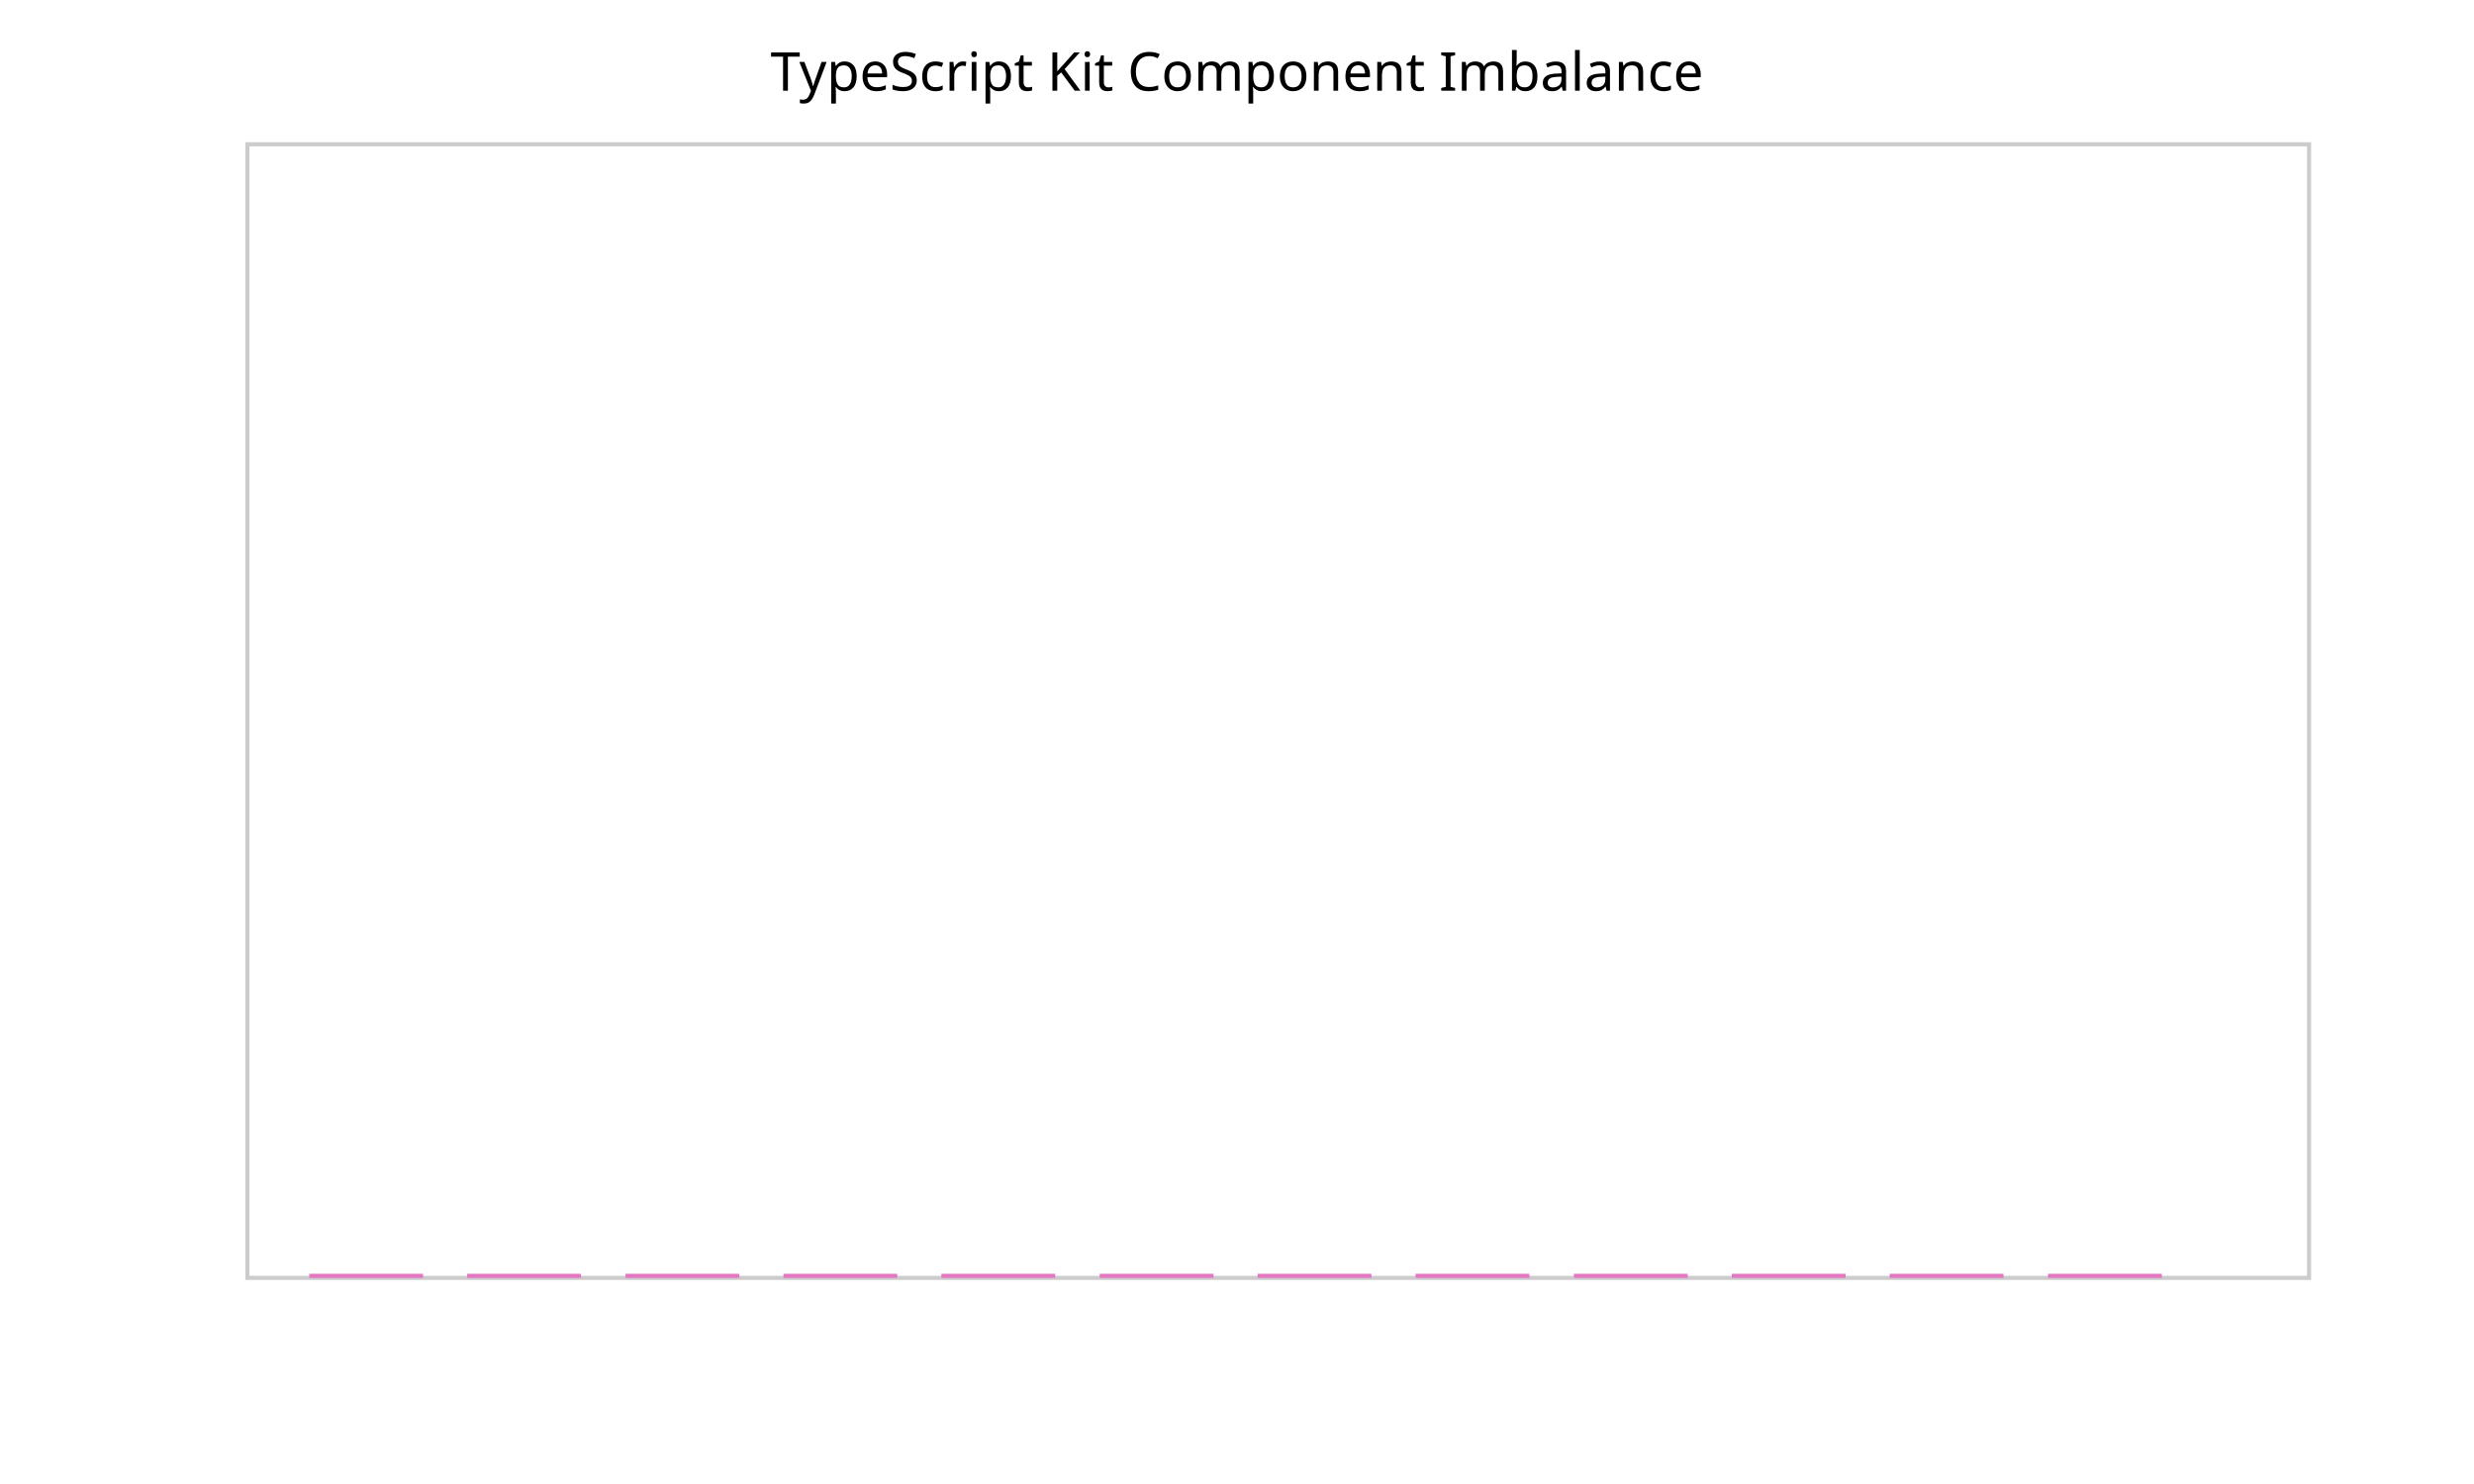
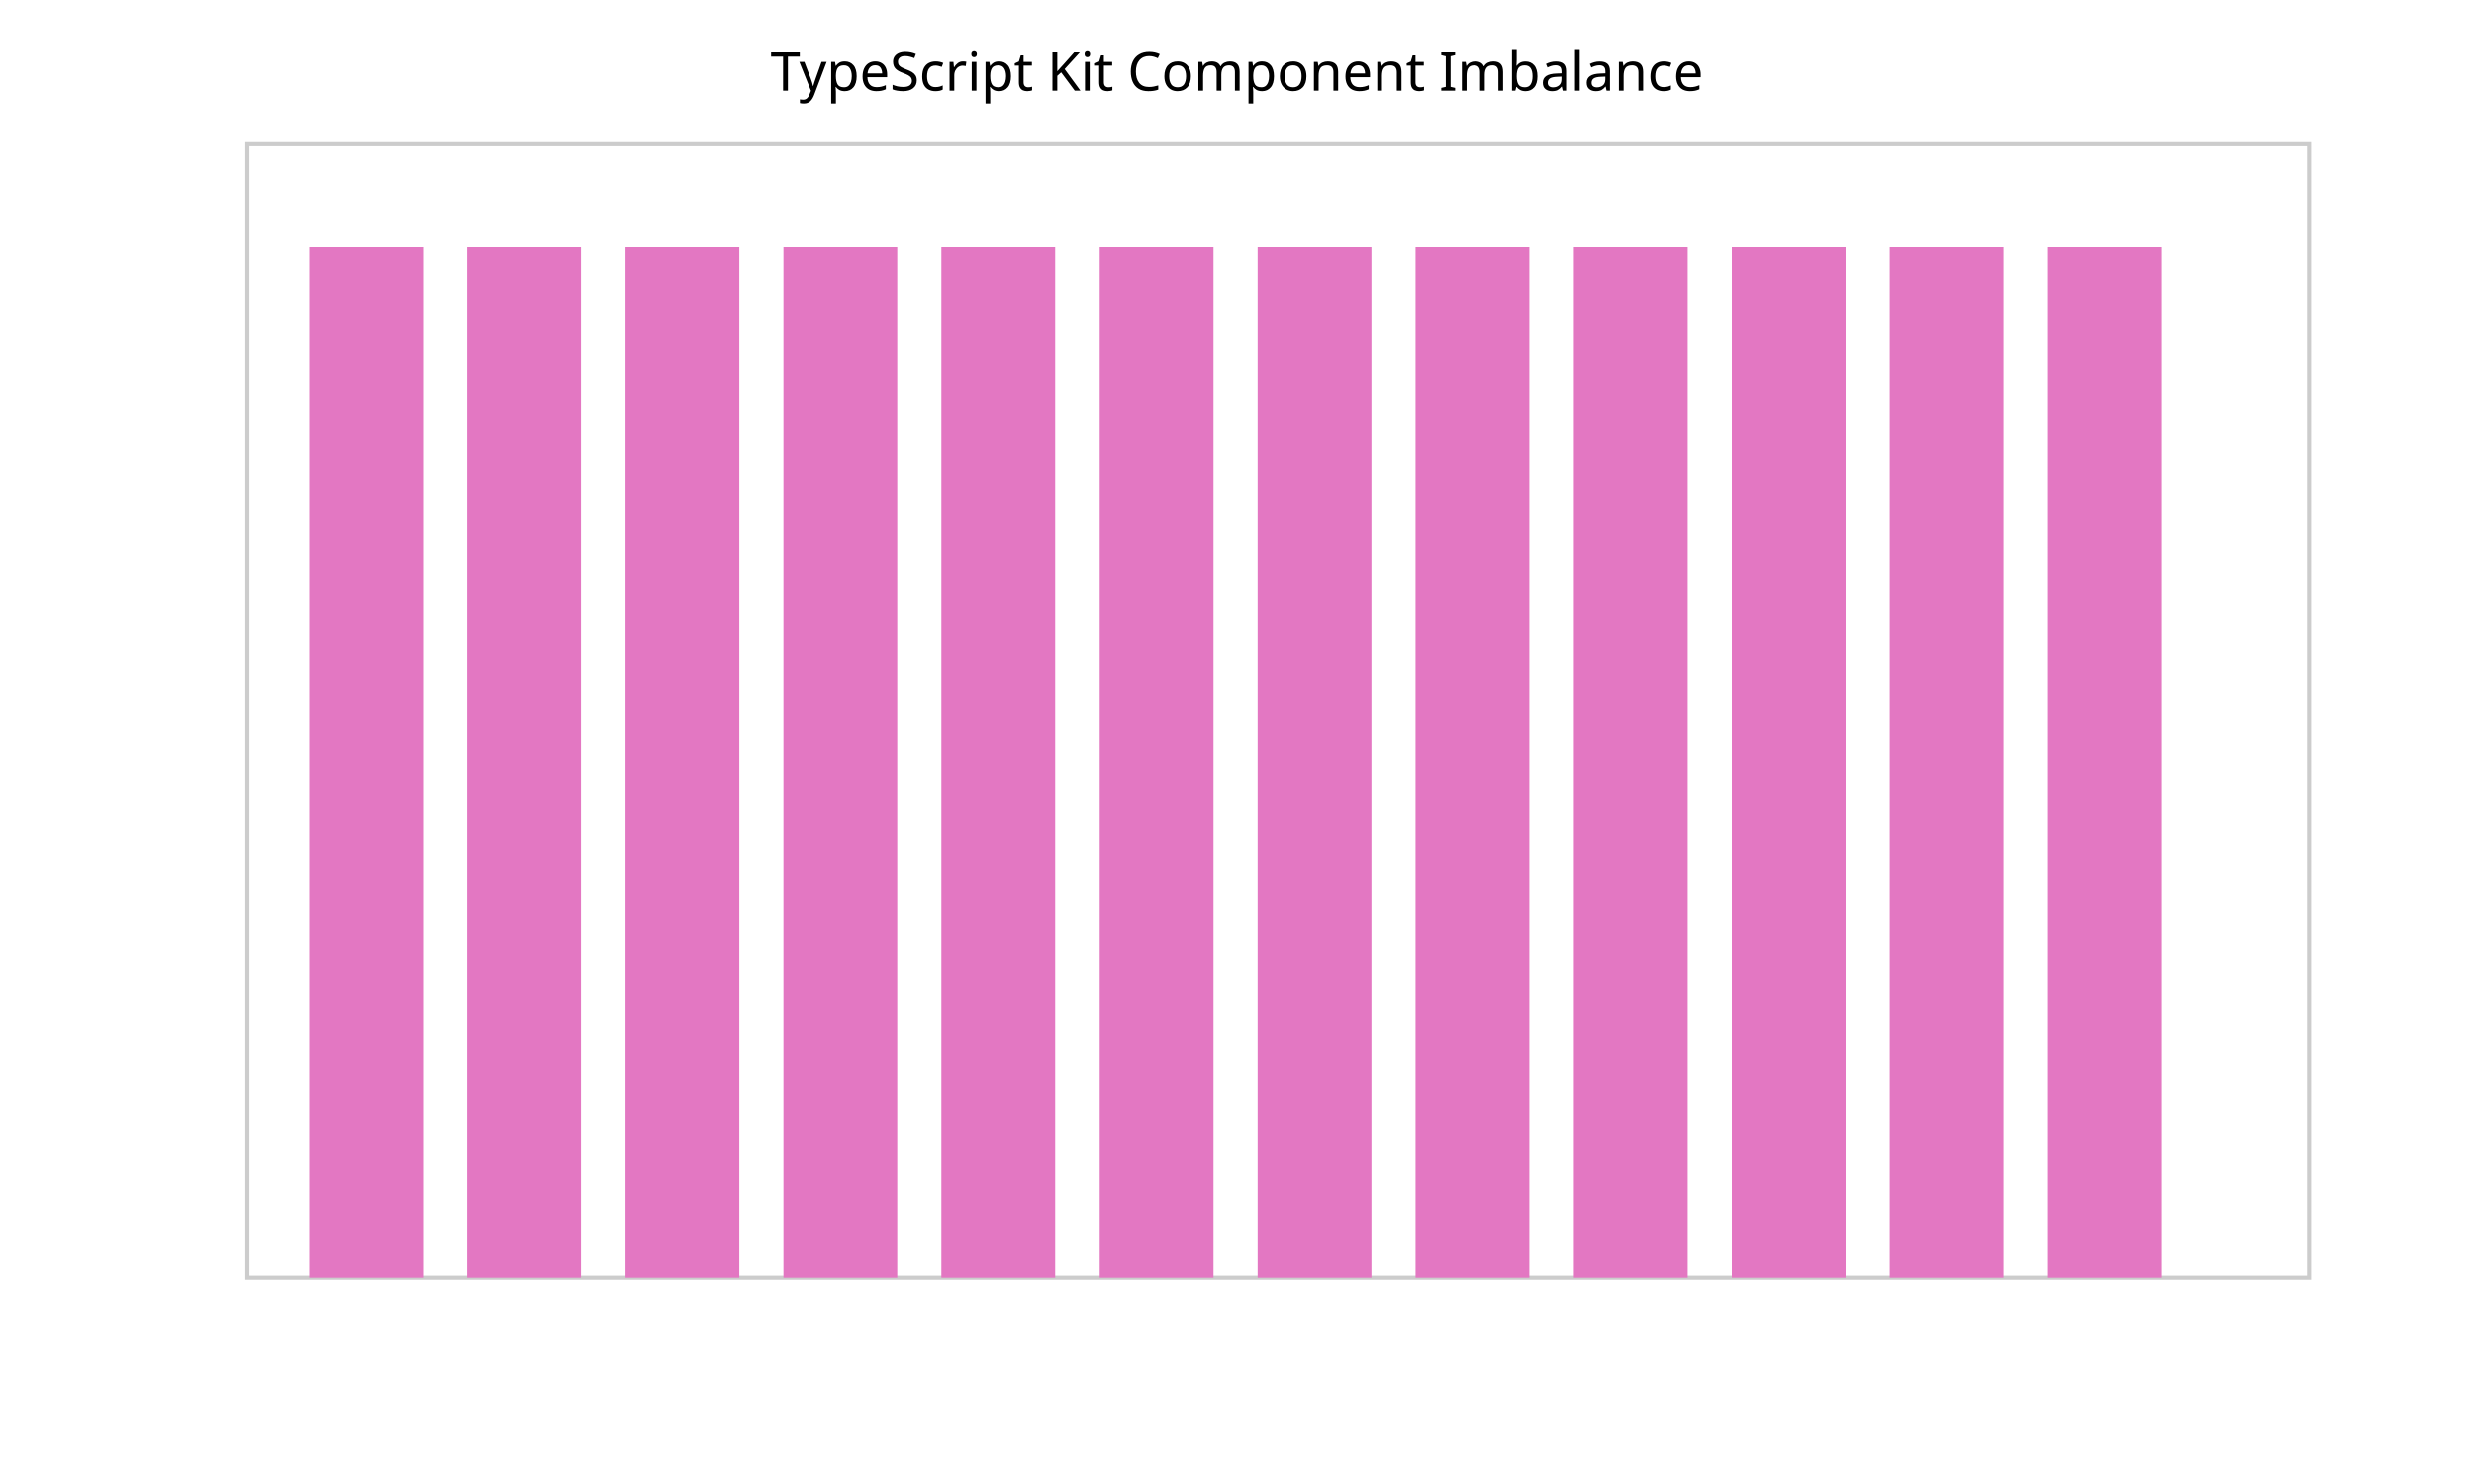
<svg xmlns="http://www.w3.org/2000/svg" width="600" height="360">
  <rect width="600" height="360" fill="#fff" />
  <rect x="60" y="35" width="500" height="275" fill="none" stroke="#ccc" />
-   <rect x="75.0" y="309.0" width="27.6" height="1.0" fill="#e377c2" />
-   <rect x="113.3" y="309.0" width="27.6" height="1.0" fill="#e377c2" />
-   <rect x="151.7" y="309.0" width="27.6" height="1.0" fill="#e377c2" />
-   <rect x="190.0" y="309.0" width="27.6" height="1.0" fill="#e377c2" />
-   <rect x="228.3" y="309.0" width="27.6" height="1.0" fill="#e377c2" />
-   <rect x="266.7" y="309.0" width="27.6" height="1.0" fill="#e377c2" />
-   <rect x="305.0" y="309.0" width="27.6" height="1.0" fill="#e377c2" />
-   <rect x="343.3" y="309.0" width="27.6" height="1.0" fill="#e377c2" />
-   <rect x="381.7" y="309.0" width="27.6" height="1.0" fill="#e377c2" />
-   <rect x="420.0" y="309.0" width="27.6" height="1.0" fill="#e377c2" />
-   <rect x="458.3" y="309.0" width="27.6" height="1.0" fill="#e377c2" />
-   <rect x="496.7" y="309.0" width="27.6" height="1.0" fill="#e377c2" />
+   <rect x="75.0" y="60.0" width="27.6" height="250.0" fill="#e377c2" />
+   <rect x="113.3" y="60.0" width="27.6" height="250.0" fill="#e377c2" />
+   <rect x="151.7" y="60.0" width="27.6" height="250.0" fill="#e377c2" />
+   <rect x="190.0" y="60.0" width="27.6" height="250.0" fill="#e377c2" />
+   <rect x="228.3" y="60.0" width="27.6" height="250.0" fill="#e377c2" />
+   <rect x="266.7" y="60.0" width="27.6" height="250.0" fill="#e377c2" />
+   <rect x="305.0" y="60.0" width="27.6" height="250.0" fill="#e377c2" />
+   <rect x="343.3" y="60.0" width="27.6" height="250.0" fill="#e377c2" />
+   <rect x="381.7" y="60.0" width="27.6" height="250.0" fill="#e377c2" />
+   <rect x="420.0" y="60.0" width="27.6" height="250.0" fill="#e377c2" />
+   <rect x="458.3" y="60.0" width="27.6" height="250.0" fill="#e377c2" />
+   <rect x="496.7" y="60.0" width="27.6" height="250.0" fill="#e377c2" />
  <text x="300" y="22" text-anchor="middle" font-family="sans-serif" font-size="13">TypeScript Kit Component Imbalance</text>
</svg>
